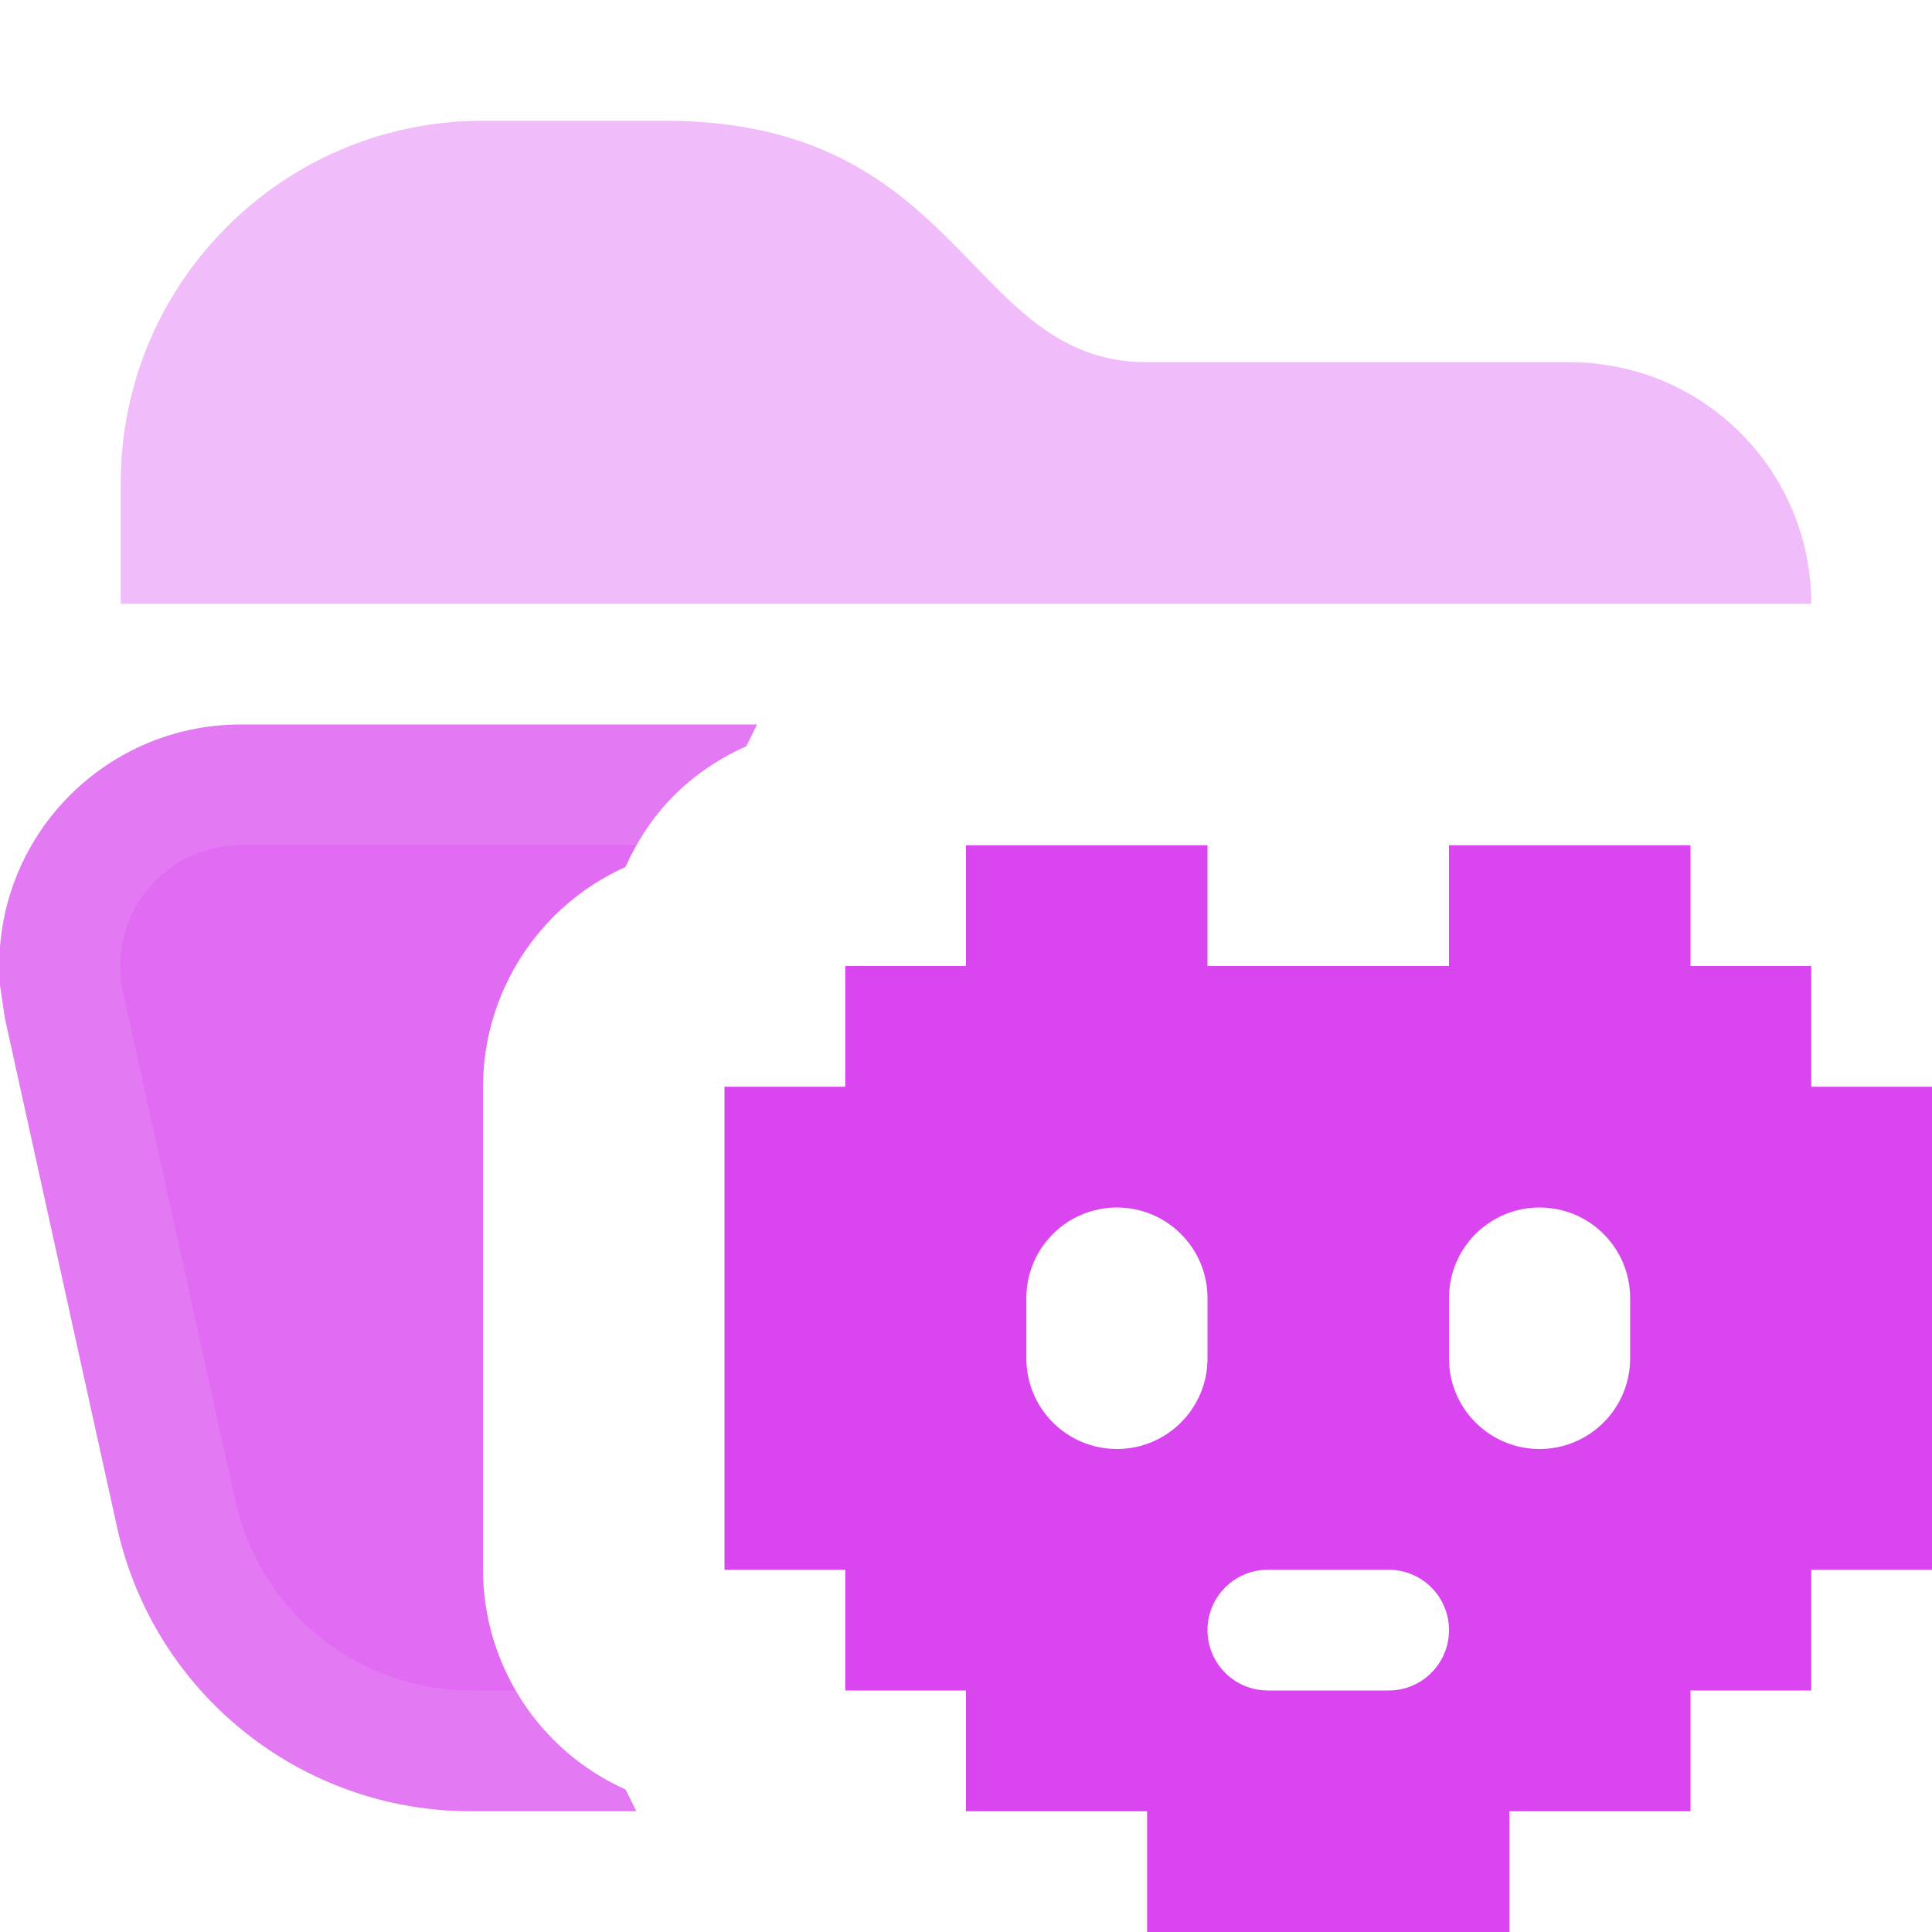
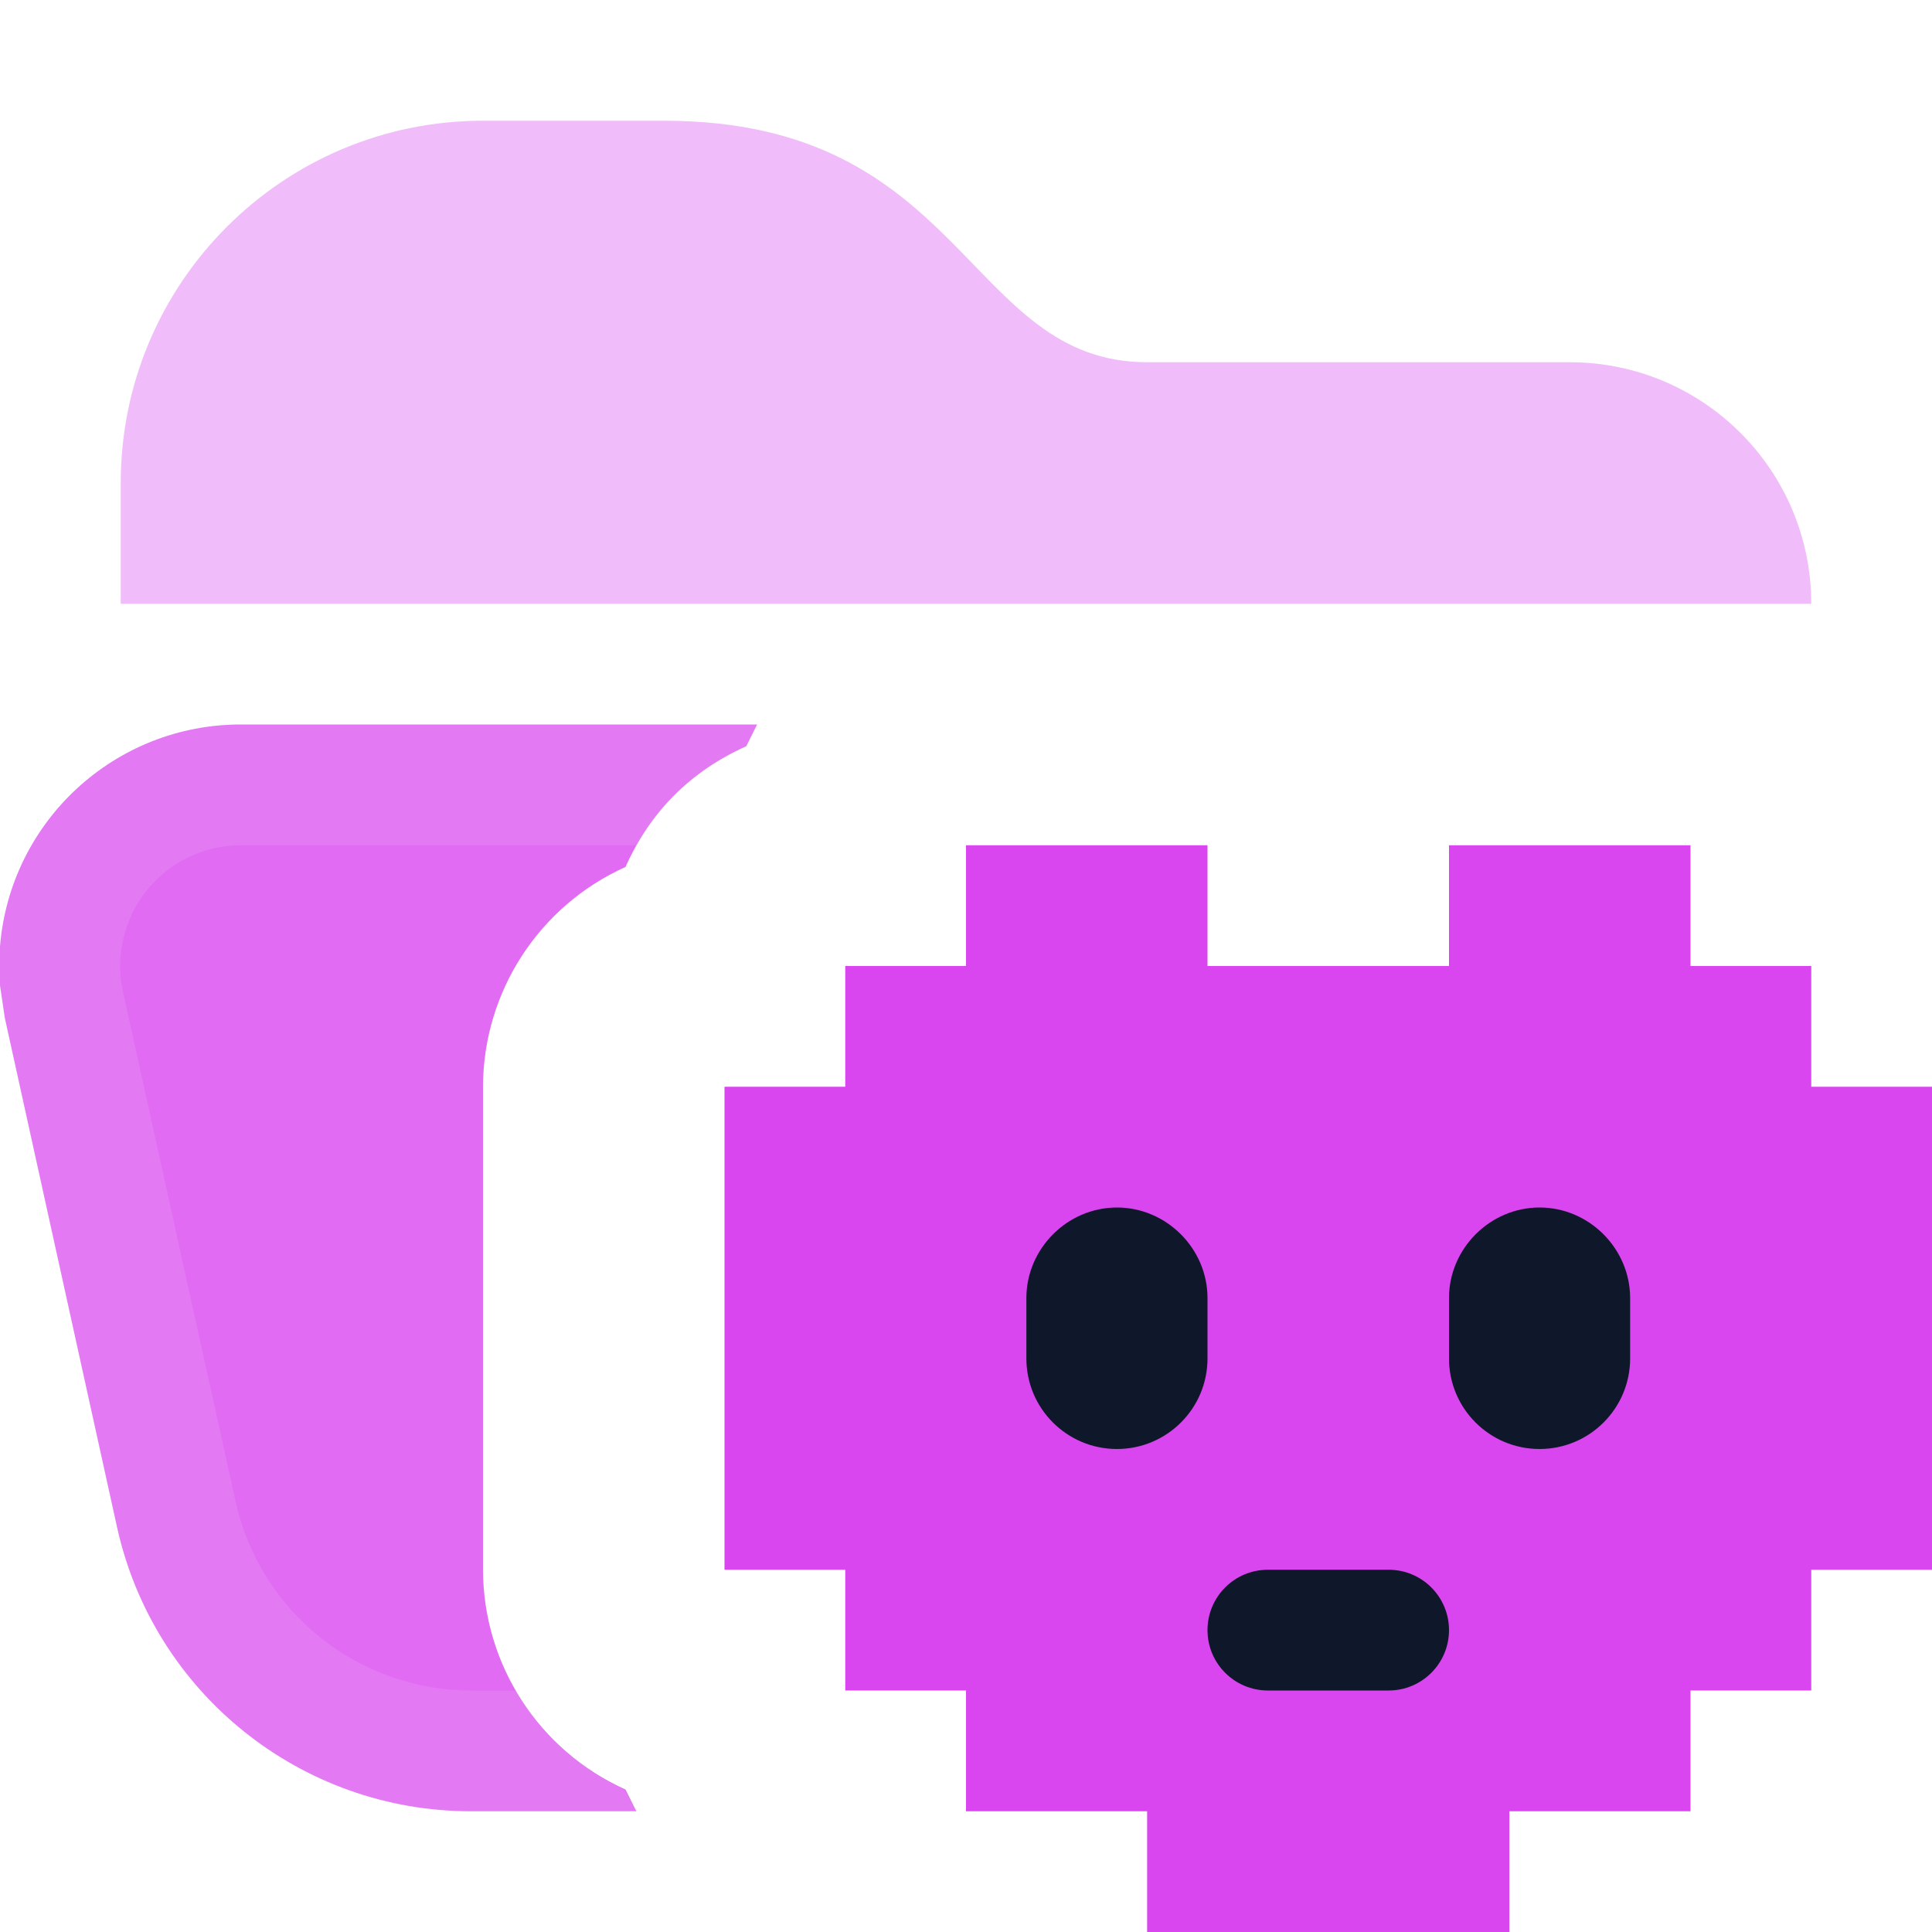
<svg xmlns="http://www.w3.org/2000/svg" xmlns:xlink="http://www.w3.org/1999/xlink" viewBox="0 0 16 16">
  <defs>
    <path id="a" d="M9.5 3H13a2 2 0 0 1 2 2H1V4a3 3 0 0 1 3-3h1.5C8 1 8 3 9.5 3" />
  </defs>
-   <path fill="#d946ef" fill-rule="evenodd" d="M10 7v1h2V7h2v1h1v1h1v4h-1v1h-1v1h-1.5v1h-3v-1H8v-1H7v-1H6V9h1V8h1V7zm1.5 6h-1a.5.5 0 1 0 0 1h1a.5.5 0 1 0 0-1m-2.25-3a.75.75 0 0 0-.75.75v.5a.75.75 0 1 0 1.5 0v-.5a.75.75 0 0 0-.75-.75m3.5 0a.75.75 0 0 0-.75.75v.5a.75.75 0 1 0 1.5 0v-.5a.75.75 0 0 0-.75-.75" />
+   <path fill="#d946ef" fill-rule="evenodd" d="M6 9h1V8h1V7h2v1h2V7h2v1h1v1h1v4h-1v1h-1v1h-1.5v1h-3v-1H8v-1H7v-1H6z" />
+   <path fill="#0f172a" fill-rule="evenodd" d="M9.25 10c.41 0 .75.34.75.75v.5a.75.75 0 1 1-1.5 0v-.5c0-.41.34-.75.75-.75m3.5 0c.41 0 .75.34.75.75v.5a.75.75 0 1 1-1.5 0v-.5c0-.41.34-.75.75-.75m-2.25 3h1a.5.5 0 1 1 0 1h-1a.5.5 0 1 1 0-1" />
  <use xlink:href="#a" fill="#d946ef" fill-opacity=".4" fill-rule="evenodd" />
  <use xlink:href="#a" fill="#f8fafc" fill-opacity="0.1" fill-rule="evenodd" />
  <path fill="#d946ef" fill-opacity=".8" fill-rule="evenodd" d="M6.18 6.18q-.69.31-1 1A2 2 0 0 0 4 9v4a2 2 0 0 0 1.18 1.82l.09.18H3.9a3 3 0 0 1-2.93-2.35L.04 8.43 0 8.16v-.32A2 2 0 0 1 2 6h4.27z" />
  <path fill="#f8fafc" fill-opacity="0.1" d="M6.18 6.18q-.59.27-.91.82H1.99a1 1 0 0 0-.97 1.22l.93 4.21A2 2 0 0 0 3.91 14h.36a2 2 0 0 0 .9.82l.1.18H3.9a3 3 0 0 1-2.93-2.35L.04 8.43 0 8.16v-.32A2 2 0 0 1 2 6h4.27z" />
</svg>
